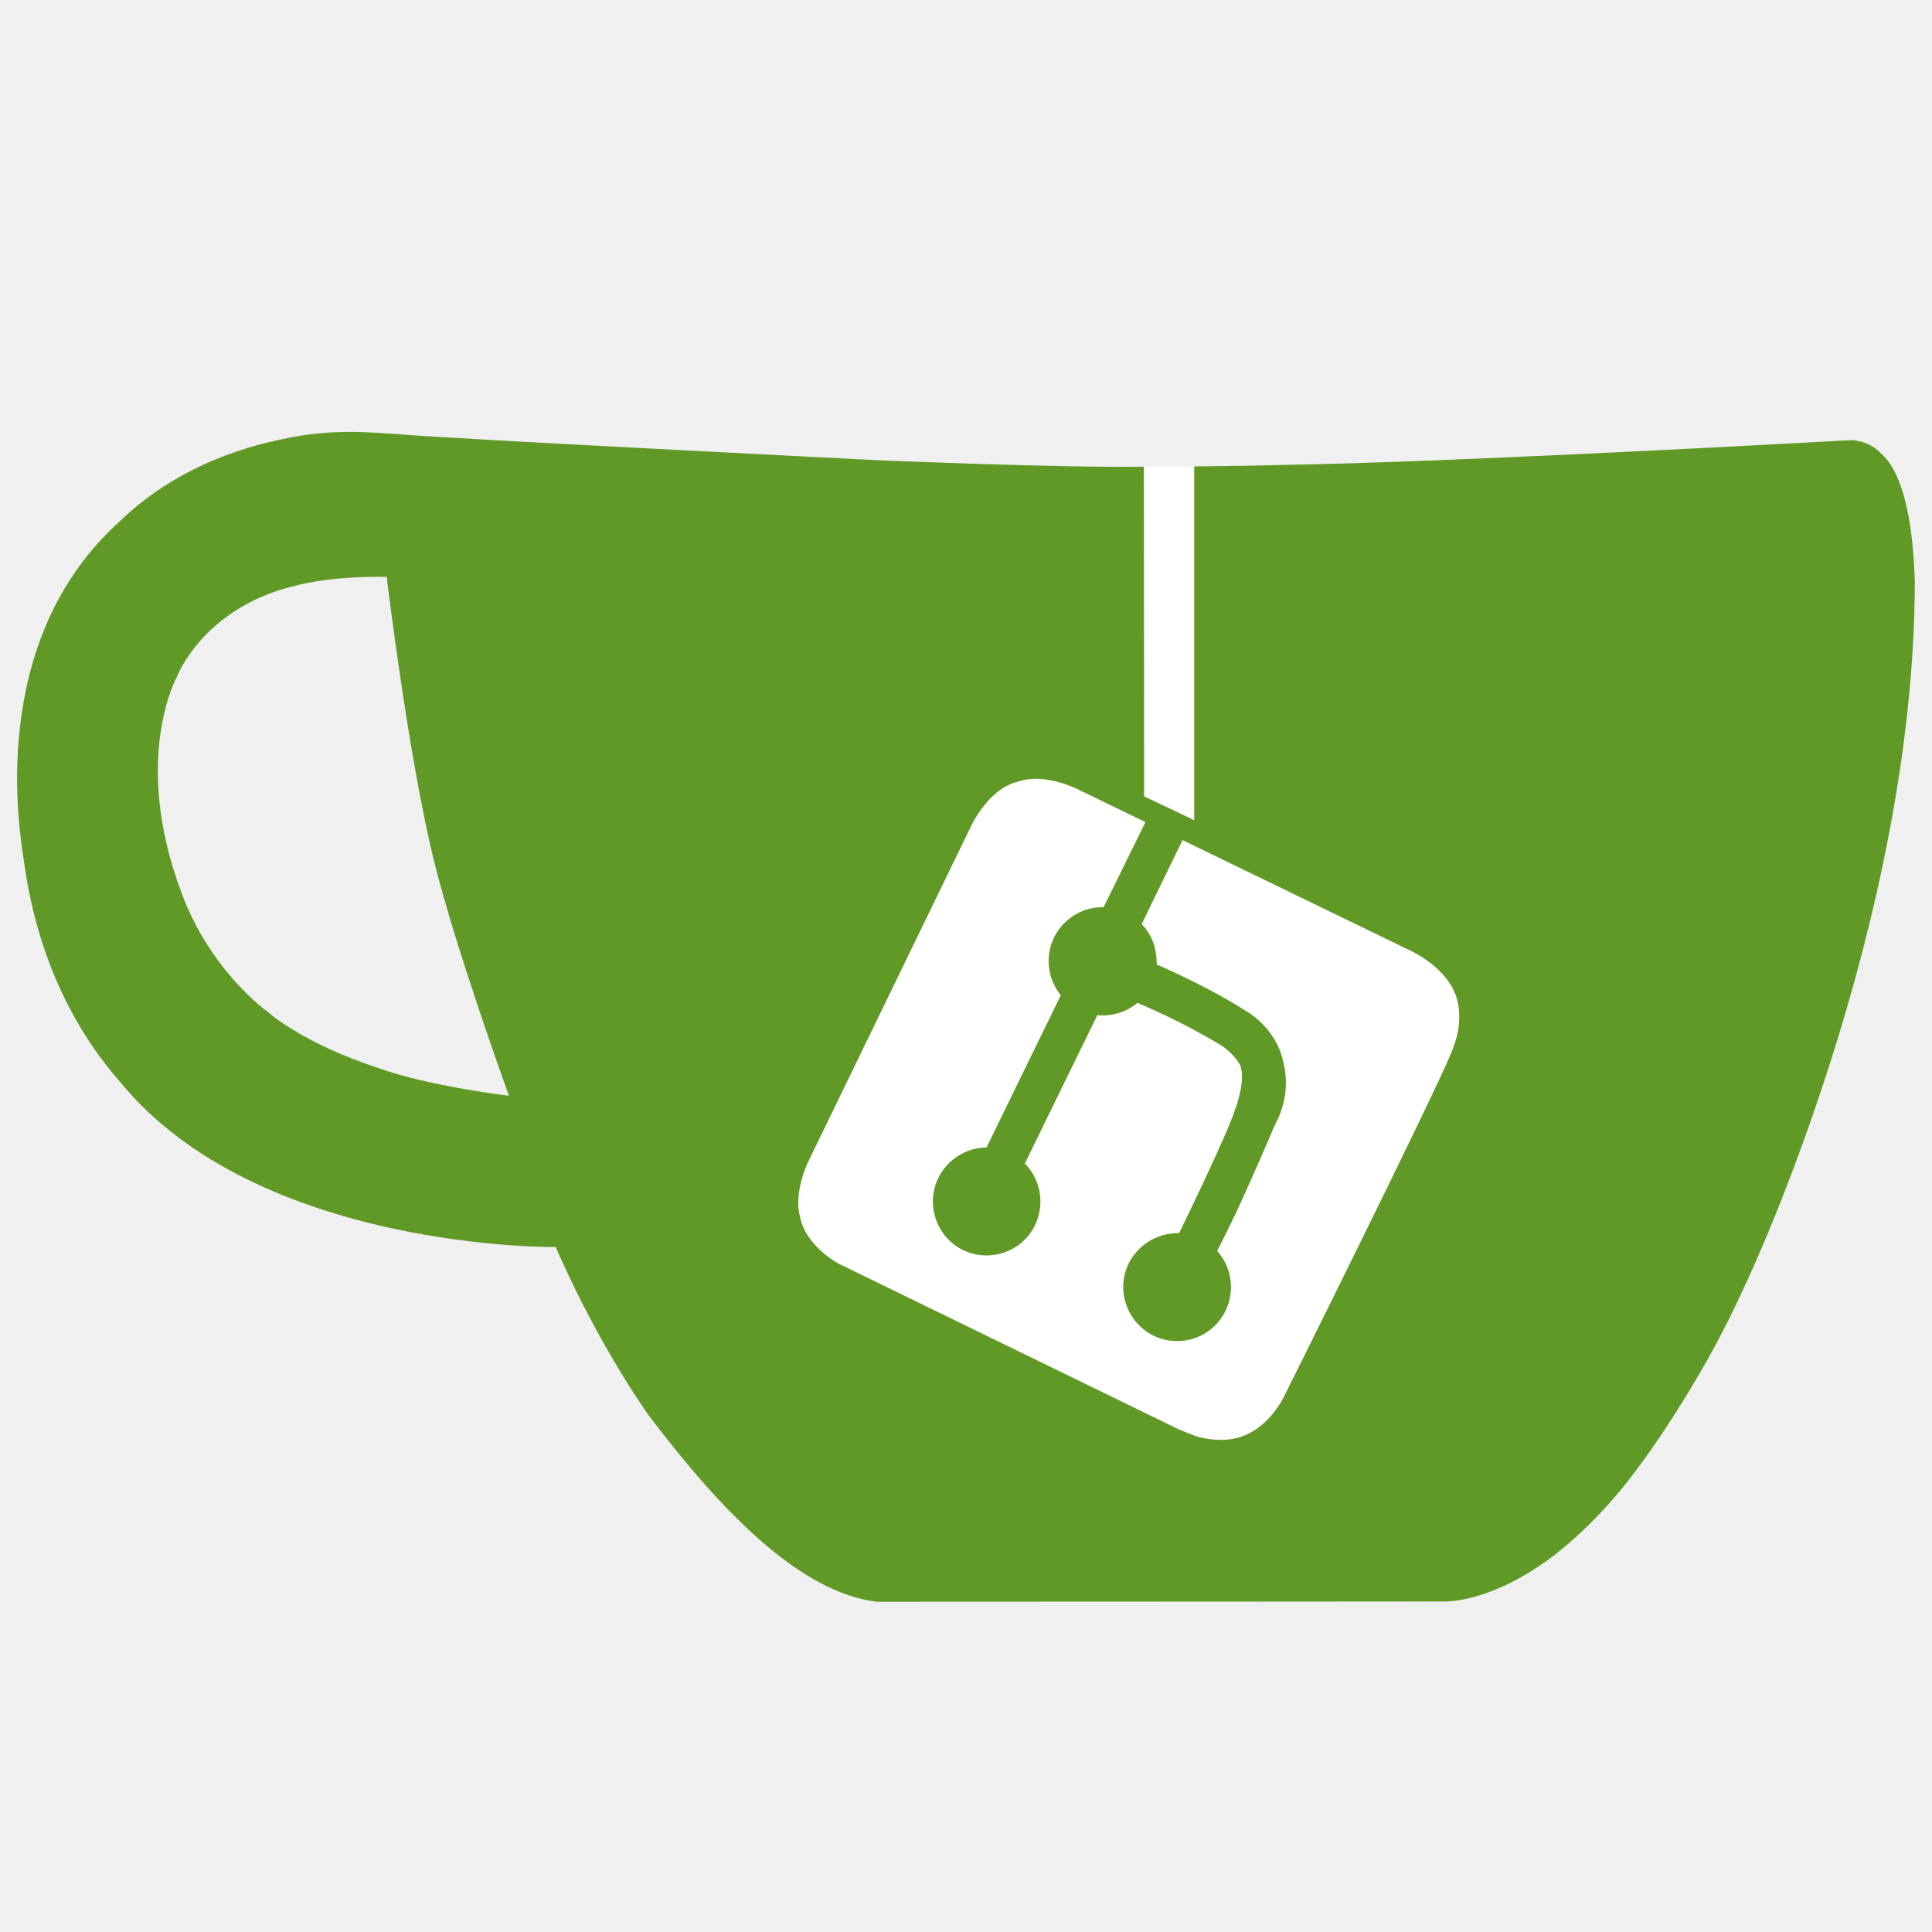
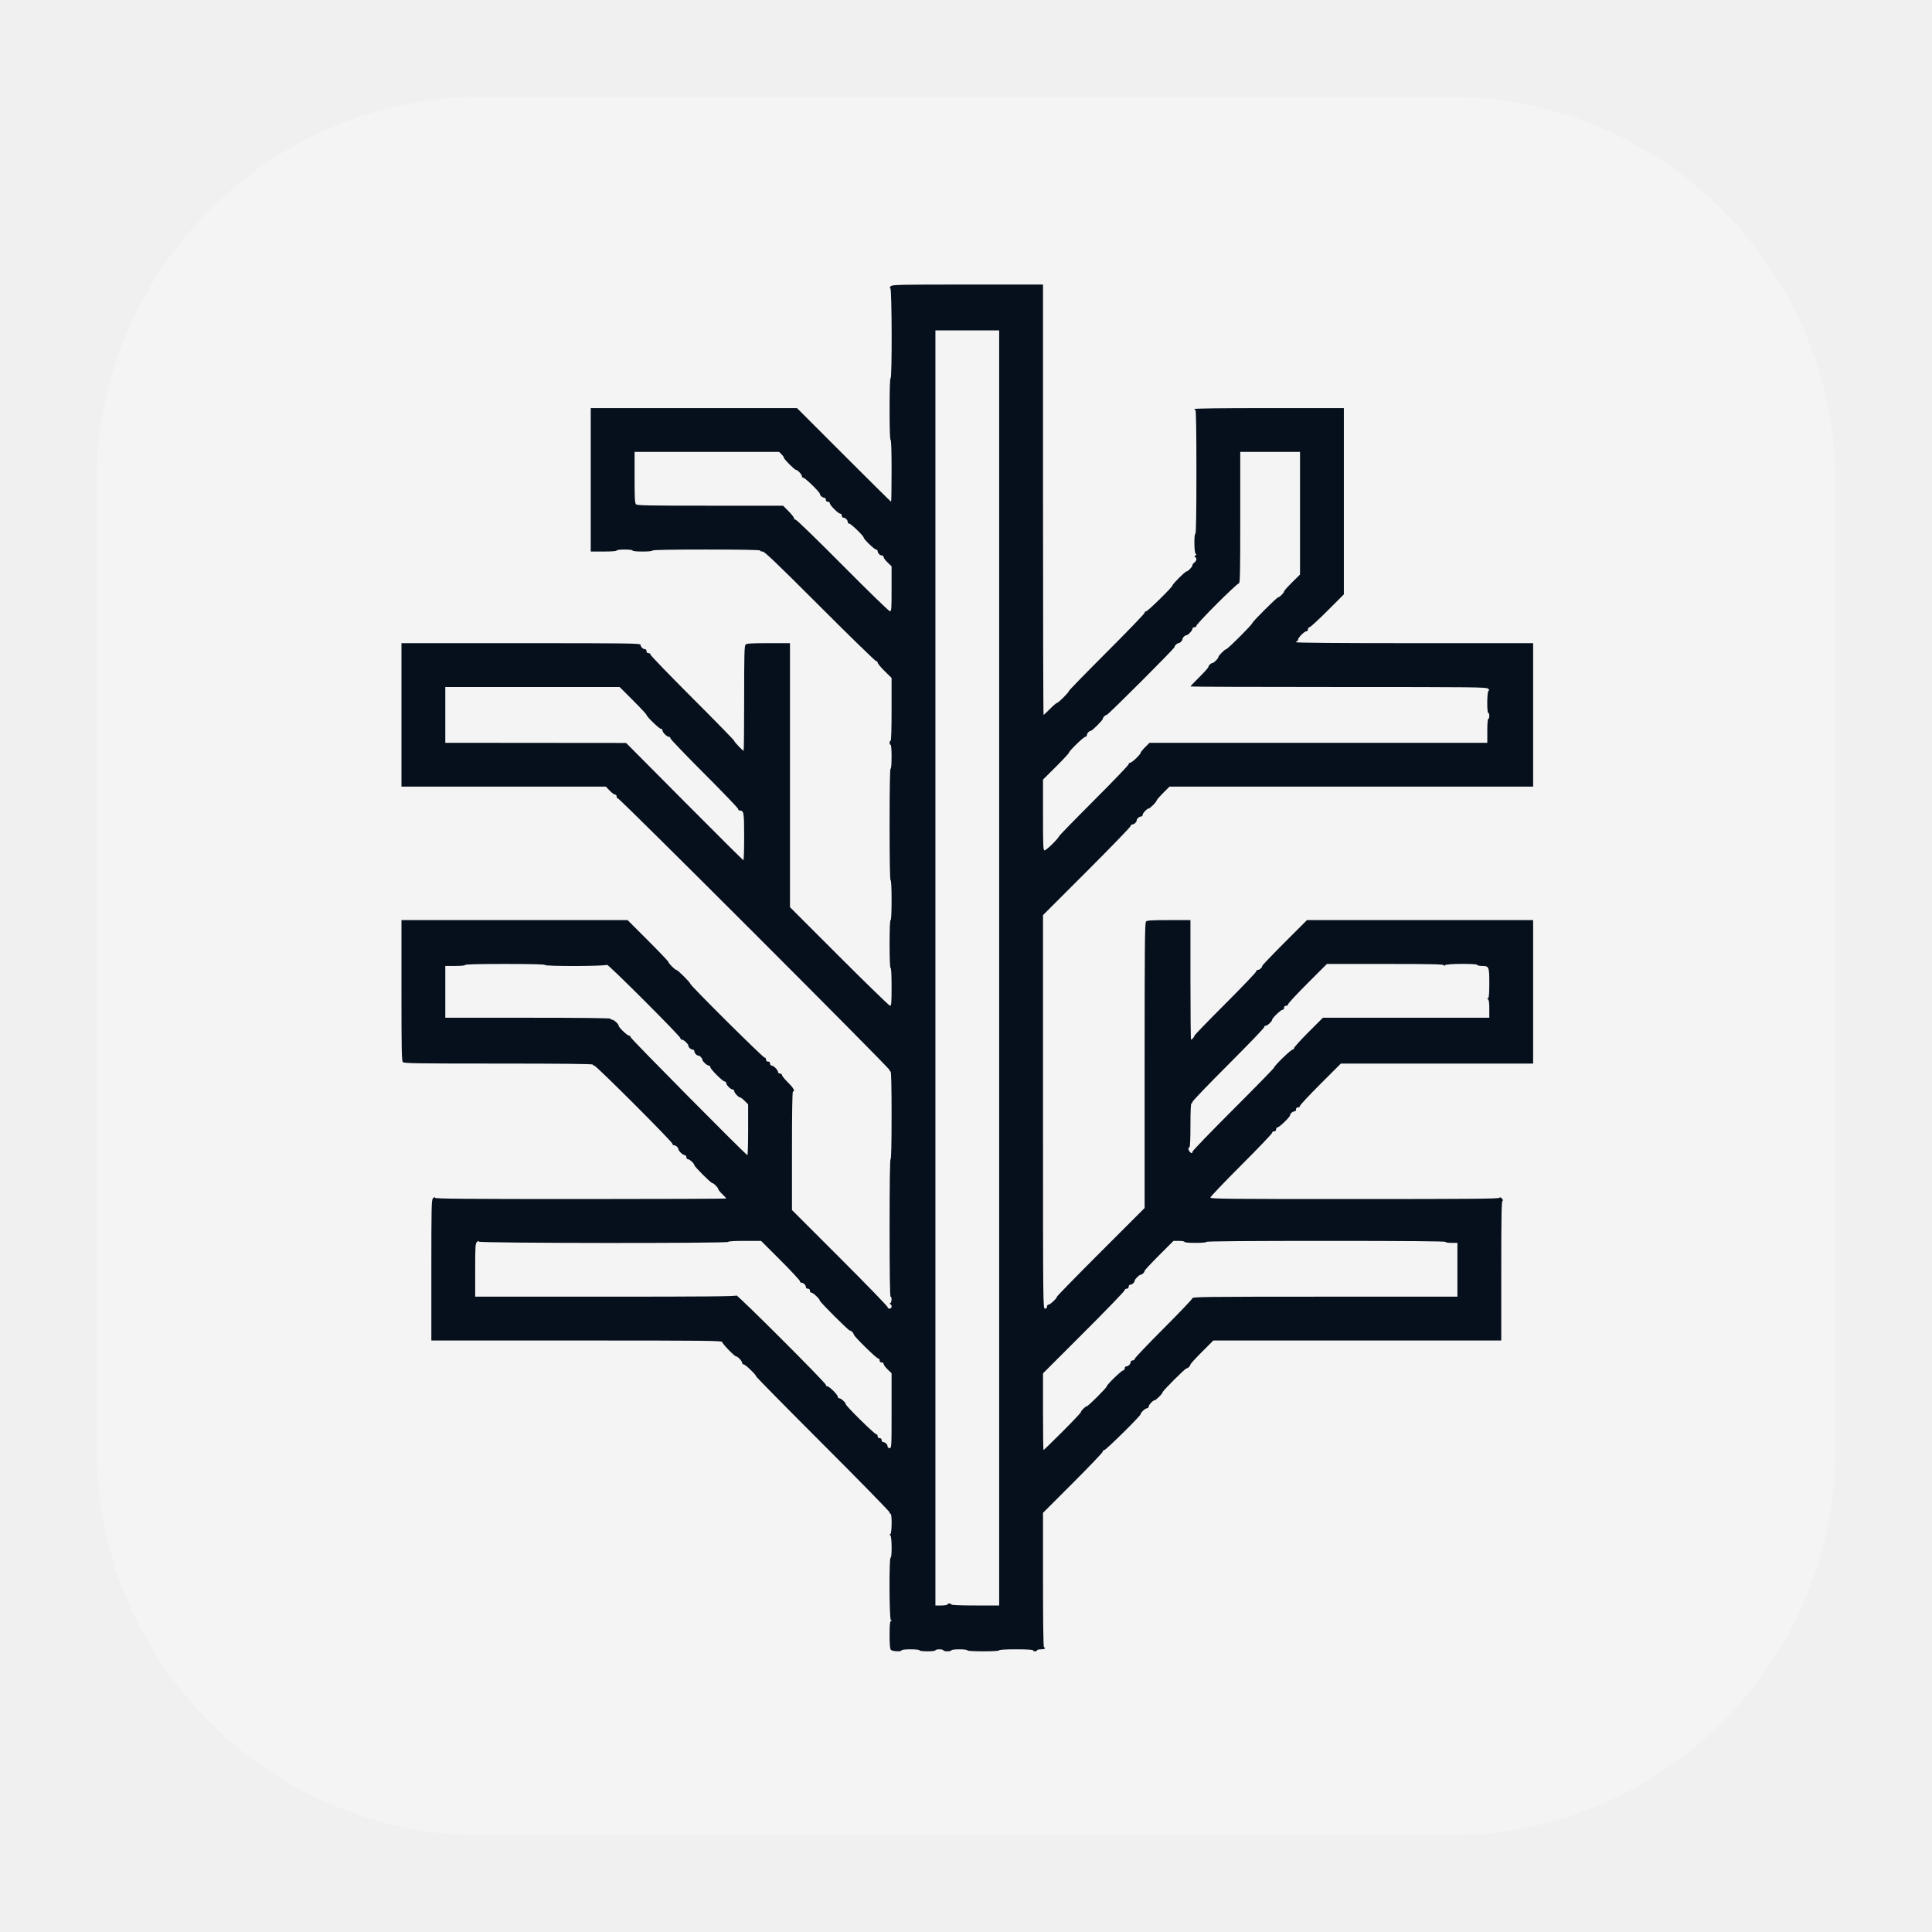
- <svg xmlns="http://www.w3.org/2000/svg" version="1.1" id="main_outline" x="0px" y="0px" viewBox="0 0 640 640" style="enable-background:new 0 0 640 640;" xml:space="preserve">
-   <g>
-     <path id="teabag" style="fill:#FFFFFF" d="M395.9,484.2l-126.9-61c-12.5-6-17.9-21.2-11.8-33.8l61-126.9c6-12.5,21.2-17.9,33.8-11.8   c17.2,8.3,27.1,13,27.1,13l-0.1-109.2l16.7-0.1l0.1,117.1c0,0,57.4,24.2,83.1,40.1c3.7,2.3,10.2,6.8,12.9,14.4   c2.1,6.1,2,13.1-1,19.3l-61,126.9C423.6,484.9,408.4,490.3,395.9,484.2z" />
-     <g>
-       <g>
-         <path style="fill:#609926" d="M622.7,149.8c-4.1-4.1-9.6-4-9.6-4s-117.2,6.6-177.9,8c-13.3,0.3-26.5,0.6-39.6,0.7c0,39.1,0,78.2,0,117.2     c-5.5-2.6-11.1-5.3-16.6-7.9c0-36.4-0.1-109.2-0.1-109.2c-29,0.4-89.2-2.2-89.2-2.2s-141.4-7.1-156.8-8.5     c-9.8-0.6-22.5-2.1-39,1.5c-8.7,1.8-33.5,7.4-53.8,26.9C-4.9,212.4,6.6,276.2,8,285.8c1.7,11.7,6.9,44.2,31.7,72.5     c45.8,56.1,144.4,54.8,144.4,54.8s12.1,28.9,30.6,55.5c25,33.1,50.7,58.9,75.7,62c63,0,188.9-0.1,188.9-0.1s12,0.1,28.3-10.3     c14-8.5,26.5-23.4,26.5-23.4s12.9-13.8,30.9-45.3c5.5-9.7,10.1-19.1,14.1-28c0,0,55.2-117.1,55.2-231.1     C633.2,157.9,624.7,151.8,622.7,149.8z M125.6,353.9c-25.9-8.5-36.9-18.7-36.9-18.7S69.6,321.8,60,295.4     c-16.5-44.2-1.4-71.2-1.4-71.2s8.4-22.5,38.5-30c13.8-3.7,31-3.1,31-3.1s7.1,59.4,15.7,94.2c7.2,29.2,24.8,77.7,24.8,77.7     S142.5,359.9,125.6,353.9z M425.9,461.5c0,0-6.1,14.5-19.6,15.4c-5.8,0.4-10.3-1.2-10.3-1.2s-0.3-0.1-5.3-2.1l-112.9-55     c0,0-10.9-5.7-12.8-15.6c-2.2-8.1,2.7-18.1,2.7-18.1L322,273c0,0,4.8-9.7,12.2-13c0.6-0.3,2.3-1,4.5-1.5c8.1-2.1,18,2.8,18,2.8     l110.7,53.7c0,0,12.6,5.7,15.3,16.2c1.9,7.4-0.5,14-1.8,17.2C474.6,363.8,425.9,461.5,425.9,461.5z" />
-         <path style="fill:#609926" d="M326.8,380.1c-8.2,0.1-15.4,5.8-17.3,13.8c-1.9,8,2,16.3,9.1,20c7.7,4,17.5,1.8,22.7-5.4     c5.1-7.1,4.3-16.9-1.8-23.1l24-49.1c1.5,0.1,3.7,0.2,6.2-0.5c4.1-0.9,7.1-3.6,7.1-3.6c4.2,1.8,8.6,3.8,13.2,6.1     c4.8,2.4,9.3,4.9,13.4,7.3c0.9,0.5,1.8,1.1,2.8,1.9c1.6,1.3,3.4,3.1,4.7,5.5c1.9,5.5-1.9,14.9-1.9,14.9     c-2.3,7.6-18.4,40.6-18.4,40.6c-8.1-0.2-15.3,5-17.7,12.5c-2.6,8.1,1.1,17.3,8.9,21.3c7.8,4,17.4,1.7,22.5-5.3     c5-6.8,4.6-16.3-1.1-22.6c1.9-3.7,3.7-7.4,5.6-11.3c5-10.4,13.5-30.4,13.5-30.4c0.9-1.7,5.7-10.3,2.7-21.3     c-2.5-11.4-12.6-16.7-12.6-16.7c-12.2-7.9-29.2-15.2-29.2-15.2s0-4.1-1.1-7.1c-1.1-3.1-2.8-5.1-3.9-6.3c4.7-9.7,9.4-19.3,14.1-29     c-4.1-2-8.1-4-12.2-6.1c-4.8,9.8-9.7,19.7-14.5,29.5c-6.7-0.1-12.9,3.5-16.1,9.4c-3.4,6.3-2.7,14.1,1.9,19.8     C343.2,346.5,335,363.3,326.8,380.1z" />
-       </g>
-     </g>
-   </g>
+ <svg xmlns="http://www.w3.org/2000/svg" viewBox="0 0 640 640">
+   <rect x="32" y="32" width="576" height="576" rx="128" fill="#F4F4F4" />
+   <path transform="matrix(0.33 0 0 0.33 66.99 -59.52)" d="M691.25 1836.5C690.38 1835.52 690 1830.97 690 1821.63C690 1811.84 690.34 1808.01 691.25 1807.58C692.25 1807.12 692.25 1806.88 691.25 1806.42C689.65 1805.67 689.41 1744 691 1744C692.55 1744 692.31 1722.31 690.75 1721.58C689.75 1721.12 689.75 1720.88 690.75 1720.42C692.31 1719.69 692.55 1700 691 1700C690.45 1700 690 1699.32 690 1698.49C690 1697.67 659.85 1666.84 623 1630C586.15 1593.16 556 1562.55 556 1561.98C556 1560.36 545.21 1550 543.52 1550C542.68 1550 542 1549.3 542 1548.45C542 1546.7 537.65 1542 536.03 1542C534.37 1542 522 1529.23 522 1527.52C522 1526.17 505.9 1526 376 1526L230 1526L230 1455.43C230 1390.84 230.14 1384.72 231.67 1383.19C232.88 1381.97 233.45 1381.86 233.75 1382.76C234.08 1383.74 264.8 1384 380.08 1384C460.34 1384 526 1383.74 526 1383.42C526 1383.1 524.2 1381.11 522 1379C519.8 1376.89 518 1374.65 518 1374.03C518 1372.61 513.44 1368 512.03 1368C510.65 1368 494 1351.35 494 1349.97C494 1348.35 489.29 1344 487.55 1344C486.67 1344 486 1343.14 486 1342C486 1340.86 485.33 1340 484.45 1340C482.68 1340 478 1335.64 478 1333.97C478 1332.34 475.39 1330 473.57 1330C472.71 1330 472 1329.32 472 1328.5C472 1326.53 395.47 1250 393.5 1250C392.68 1250 392 1249.55 392 1249C392 1248.34 359.81 1248 297.43 1248C216.8 1248 202.65 1247.79 201.43 1246.57C200.22 1245.36 200 1234.4 200 1174.57L200 1104L313.51 1104L427.01 1104L447.51 1124.49C458.78 1135.77 468 1145.46 468 1146.03C468 1147.39 474.62 1154 475.99 1154C477.34 1154 490 1166.63 490 1167.98C490 1169.63 562.84 1242 564.5 1242C565.33 1242 566 1242.89 566 1244C566 1245.33 566.67 1246 568 1246C569.33 1246 570 1246.67 570 1248C570 1249.14 570.67 1250 571.55 1250C573.55 1250 578 1254.45 578 1256.45C578 1257.33 578.86 1258 580 1258C581.14 1258 582 1258.67 582 1259.56C582 1260.41 584.7 1263.76 588 1267C593.5 1272.4 595.5 1276 593 1276C592.34 1276 592 1296.5 592 1335.51L592 1395.02L640 1443C666.4 1469.39 688 1491.66 688 1492.49C688 1493.33 688.88 1494 690 1494C692.25 1494 692.84 1490.56 690.75 1489.58C689.75 1489.12 689.75 1488.88 690.75 1488.42C692.23 1487.73 692.45 1482 691 1482C690.34 1482 690 1458.33 690 1413C690 1367.67 690.34 1344 691 1344C691.65 1344 692 1328.67 692 1300C692 1271.33 691.65 1256 691 1256C690.45 1256 690 1255.32 690 1254.5C690 1252.54 419.46 982 417.5 982C416.67 982 416 981.11 416 980C416 978.84 415.33 978 414.42 978C413.55 978 411.11 976.2 409 974L405.16 970L302.58 970L200 970L200 898L200 826L320 826C428.42 826 440 826.15 440 827.57C440 829.59 442.41 832 444.43 832C445.33 832 446 832.85 446 834C446 835.33 446.67 836 448 836C449.12 836 450 836.67 450 837.51C450 838.34 468.9 857.91 492 881C515.1 904.09 534 923.45 534 924.02C534 925.06 542.49 934 543.47 934C543.76 934 544 910.34 544 881.43C544 837.2 544.23 828.63 545.43 827.43C546.58 826.28 551.07 826 568.43 826L590 826L590 958.5L590 1091.01L639.5 1140.5C666.72 1167.73 689.67 1190 690.5 1190C691.78 1190 692 1187.24 692 1171C692 1159 691.63 1152 691 1152C690.36 1152 690 1143.33 690 1128C690 1112.67 690.36 1104 691 1104C691.63 1104 692 1096.67 692 1084C692 1071.33 691.63 1064 691 1064C690.35 1064 690 1044.67 690 1008C690 971.33 690.35 952 691 952C691.61 952 692 947.33 692 940C692 932.67 691.61 928 691 928C690.45 928 690 927.1 690 926C690 924.9 690.45 924 691 924C691.65 924 692 912.82 692 892.45L692 860.9L685 854C681.15 850.2 678 846.4 678 845.55C678 844.7 677.32 844 676.49 844C675.66 844 650.24 819.25 620 789C576.59 745.58 564.49 734 562.51 734C561.13 734 560 733.55 560 733C560 732.35 541.33 732 506 732C470.67 732 452 732.35 452 733C452 733.6 448 734 442 734C436 734 432 733.6 432 733C432 732.42 428.67 732 424 732C419.33 732 416 732.42 416 733C416 733.62 411 734 403 734L390 734L390 662L390 590L493.51 590L597.02 590L644 637C669.84 662.85 691.21 684 691.49 684C691.77 684 692 670.05 692 653C692 633 691.65 622 691 622C690.35 622 690 611 690 591C690 571 690.35 560 691 560C692.59 560 692.35 470.28 690.76 469.75C689.86 469.45 689.97 468.88 691.19 467.67C692.72 466.14 699.17 466 768.43 466L844 466L844 682C844 800.8 844.25 898 844.56 898C844.86 898 847.76 895.3 851 892C854.24 888.7 857.37 886 857.97 886C859.34 886 870 875.38 870 874.01C870 873.44 887.1 855.89 908 835C928.9 814.11 946 796.34 946 795.51C946 794.68 946.68 794 947.51 794C949.18 794 974 769.63 974 767.99C974 766.63 986.66 754 988.03 754C989.54 754 994 749.35 994 747.77C994 747.04 994.9 745.79 996 745C998.24 743.38 998.66 740.43 996.75 739.66C995.81 739.28 995.87 738.87 997 738C998.13 737.13 998.19 736.72 997.25 736.34C995.69 735.71 995.45 716 997 716C997.66 716 998 694.67 998 654C998 613.33 997.66 592 997 592C996.45 592 996 591.55 996 591C996 590.34 1021.67 590 1071 590L1146 590L1146 683.51L1146 777.01L1129.51 793.51C1120.44 802.58 1112.34 810 1111.51 810C1110.67 810 1110 810.88 1110 812C1110 813.13 1109.33 814 1108.47 814C1106.48 814 1100 820.48 1100 822.47C1100 823.31 1099.55 824 1099 824C1098.45 824 1098 824.45 1098 825C1098 825.66 1138.33 826 1217 826L1336 826L1336 898L1336 970L1153.48 970L970.96 970L964.48 976.48C960.92 980.05 958 983.44 958 984.01C958 985.4 951.38 992 949.99 992C948.36 992 944 996.7 944 998.45C944 999.3 943.29 1000 942.43 1000C940.6 1000 938 1002.35 938 1004C938 1005.65 935.4 1008 933.57 1008C932.71 1008 932 1008.68 932 1009.51C932 1010.34 912.2 1030.81 888 1055L844 1098.98L844 1296.49C844 1493.33 844.01 1494 846 1494C847.33 1494 848 1493.33 848 1492C848 1490.87 848.67 1490 849.53 1490C851.25 1490 858 1483.64 858 1482.02C858 1481.45 877.8 1461.19 902 1437L946 1393.02L946 1249.94C946 1127.27 946.2 1106.65 947.43 1105.43C948.58 1104.28 953.07 1104 970.43 1104L992 1104L992 1164C992 1197 992.26 1224 992.57 1224C993.56 1224 996 1221.19 996 1220.06C996 1219.46 1009.95 1205.04 1027 1188C1044.05 1170.96 1058 1156.34 1058 1155.51C1058 1154.68 1058.71 1154 1059.57 1154C1061.37 1154 1064 1151.66 1064 1150.07C1064 1149.47 1074.12 1138.87 1086.49 1126.49L1108.99 1104L1222.49 1104L1336 1104L1336 1176L1336 1248L1239.49 1248L1142.99 1248L1122.49 1268.49C1111.22 1279.77 1102 1289.67 1102 1290.49C1102 1291.33 1101.11 1292 1100 1292C1098.67 1292 1098 1292.67 1098 1294C1098 1295.15 1097.33 1296 1096.43 1296C1094.62 1296 1092 1298.34 1092 1299.95C1092 1301.62 1081.25 1312 1079.52 1312C1078.67 1312 1078 1312.88 1078 1314C1078 1315.33 1077.33 1316 1076 1316C1074.88 1316 1074 1316.67 1074 1317.51C1074 1318.34 1060.05 1332.96 1043 1350C1025.95 1367.04 1012 1381.66 1012 1382.49C1012 1383.83 1028.27 1384 1156.92 1384C1271.41 1384 1301.92 1383.74 1302.25 1382.76C1302.54 1381.89 1303.23 1382.09 1304.57 1383.43C1305.91 1384.77 1306.11 1385.46 1305.24 1385.75C1304.27 1386.08 1304 1401.31 1304 1456.08L1304 1526L1159.49 1526L1014.98 1526L1003.49 1537.49C997.17 1543.81 992 1549.47 992 1550.06C992 1551.46 989.46 1554 988.06 1554C986.67 1554 964 1576.64 964 1578.02C964 1579.4 957.37 1586 955.99 1586C954.36 1586 950 1590.7 950 1592.45C950 1593.3 949.3 1594 948.45 1594C946.71 1594 942 1598.35 942 1599.96C942 1601.62 907.19 1636 905.51 1636C904.68 1636 904 1636.68 904 1637.51C904 1638.34 890.5 1652.51 874 1669L844 1698.98L844 1766.49C844 1810.83 844.34 1834 845 1834C845.55 1834 846 1834.45 846 1835C846 1835.55 844.2 1836 842 1836C839.8 1836 838 1836.45 838 1837C838 1837.55 837.1 1838 836 1838C834.9 1838 834 1837.55 834 1837C834 1836.37 827.67 1836 817 1836C806.33 1836 800 1836.37 800 1837C800 1837.62 794 1838 784 1838C774 1838 768 1837.62 768 1837C768 1836.42 764.67 1836 760 1836C755.33 1836 752 1836.42 752 1837C752 1837.55 750.2 1838 748 1838C745.8 1838 744 1837.55 744 1837C744 1836.45 742.2 1836 740 1836C737.8 1836 736 1836.45 736 1837C736 1837.58 732.67 1838 728 1838C723.33 1838 720 1837.58 720 1837C720 1836.41 716.33 1836 711 1836C705.67 1836 702 1836.41 702 1837C702 1838.56 692.68 1838.13 691.25 1836.5ZM748 1791C748 1790.45 748.9 1790 750 1790C751.1 1790 752 1790.45 752 1791C752 1791.64 760.67 1792 776 1792L800 1792L800 1152L800 512L768 512L736 512L736 1152L736 1792L742 1792C745.33 1792 748 1791.56 748 1791ZM863.51 1617.51C873.68 1607.34 882 1598.54 882 1597.96C882 1596.59 886.6 1592 887.97 1592C889.33 1592 908 1573.36 908 1572C908 1570.37 922.8 1556 924.48 1556C925.33 1556 926 1555.12 926 1554C926 1552.85 926.67 1552 927.57 1552C929.59 1552 932 1549.59 932 1547.57C932 1546.67 932.85 1546 934 1546C935.12 1546 936 1545.33 936 1544.49C936 1543.66 949.05 1529.94 965 1514C980.95 1498.06 994 1484.34 994 1483.51C994 1482.17 1008.95 1482 1127 1482L1260 1482L1260 1455L1260 1428L1254 1428C1250.67 1428 1248 1427.56 1248 1427C1248 1426.34 1207.33 1426 1128 1426C1048.67 1426 1008 1426.34 1008 1427C1008 1427.61 1003.67 1428 997 1428C990.33 1428 986 1427.61 986 1427C986 1426.45 983.52 1426 980.49 1426L974.98 1426L960.49 1440.49C952.52 1448.46 946 1455.47 946 1456.06C946 1457.48 943.45 1460 942.03 1460C940.58 1460 936 1464.58 936 1466.03C936 1467.66 933.39 1470 931.57 1470C930.67 1470 930 1470.85 930 1472C930 1473.33 929.33 1474 928 1474C926.88 1474 926 1474.67 926 1475.51C926 1476.34 907.55 1495.46 885 1518L844 1558.98L844 1597.49C844 1618.67 844.23 1636 844.51 1636C844.79 1636 853.34 1627.68 863.51 1617.51ZM692 1596.42L692 1558.84L688 1555C685.8 1552.89 684 1550.45 684 1549.58C684 1548.67 683.16 1548 682 1548C680.67 1548 680 1547.33 680 1546C680 1544.88 679.33 1544 678.49 1544C676.78 1544 654 1521.61 654 1519.94C654 1518.54 651.46 1516 650.06 1516C648.68 1516 620 1487.36 620 1485.98C620 1484.36 613.25 1478 611.53 1478C610.67 1478 610 1477.13 610 1476C610 1474.67 609.33 1474 608 1474C606.85 1474 606 1473.33 606 1472.43C606 1470.41 603.59 1468 601.57 1468C600.71 1468 600 1467.32 600 1466.49C600 1465.67 591.23 1456.22 580.51 1445.49L561.01 1426L544.51 1426C534.17 1426 528 1426.37 528 1427C528 1428.6 278.29 1428.36 277.75 1426.76C277.45 1425.86 276.88 1425.97 275.67 1427.19C274.19 1428.66 274 1431.94 274 1455.43L274 1482L404.92 1482C505.22 1482 535.93 1481.72 536.23 1480.81C536.73 1479.3 626 1568.48 626 1570.5C626 1571.32 626.69 1572 627.53 1572C629.51 1572 638 1580.49 638 1582.47C638 1583.31 638.7 1584 639.55 1584C641.29 1584 646 1588.35 646 1589.96C646 1591.62 674.81 1620 676.49 1620C677.33 1620 678 1620.88 678 1622C678 1623.33 678.67 1624 680 1624C681.33 1624 682 1624.67 682 1626C682 1627.15 682.67 1628 683.57 1628C685.59 1628 688 1630.41 688 1632.43C688 1633.33 688.85 1634 690 1634C691.96 1634 692 1633.33 692 1596.42ZM548 1314.47L548 1288.93L544.53 1285.47C542.63 1283.56 540.58 1282 539.99 1282C538.36 1282 534 1277.3 534 1275.55C534 1274.7 533.3 1274 532.45 1274C530.45 1274 526 1269.55 526 1267.55C526 1266.7 525.32 1266 524.48 1266C522.5 1266 510 1253.5 510 1251.52C510 1250.68 509.3 1250 508.45 1250C506.68 1250 502 1245.64 502 1243.97C502 1242.52 499.46 1240 498 1240C496.35 1240 494 1237.4 494 1235.57C494 1234.71 493.29 1234 492.43 1234C490.61 1234 488 1231.66 488 1230.03C488 1228.36 483.32 1224 481.55 1224C480.7 1224 480 1223.32 480 1222.5C480 1220.48 406.74 1147.29 406.23 1148.81C405.72 1150.35 344 1150.54 344 1149C344 1148.35 330 1148 304 1148C278 1148 264 1148.35 264 1149C264 1149.6 260 1150 254 1150L244 1150L244 1176L244 1202L327 1202C381.67 1202 410 1202.34 410 1203C410 1203.55 410.7 1204 411.55 1204C413.3 1204 418 1208.35 418 1209.98C418 1211.63 426.75 1220 428.47 1220C429.31 1220 430 1220.68 430 1221.5C430 1222.93 545.67 1339.74 547.25 1339.92C547.66 1339.96 548 1328.51 548 1314.47ZM994 1336.49C994 1335.66 1012.45 1316.54 1035 1294C1057.55 1271.46 1076 1252.56 1076 1251.99C1076 1250.36 1092.81 1234 1094.49 1234C1095.32 1234 1096 1233.32 1096 1232.49C1096 1231.66 1102.52 1224.46 1110.49 1216.49L1124.98 1202L1208.49 1202L1292 1202L1292 1193.08C1292 1186.93 1291.61 1183.99 1290.75 1183.58C1289.75 1183.12 1289.75 1182.88 1290.75 1182.42C1291.67 1181.99 1292 1177.96 1292 1167.35C1292 1150.69 1291.7 1150 1284.57 1150C1282.06 1150 1280 1149.55 1280 1149C1280 1147.43 1248.32 1147.67 1247.58 1149.25C1247.12 1150.25 1246.88 1150.25 1246.42 1149.25C1245.96 1148.27 1233.17 1148 1187.41 1148L1128.99 1148L1109.49 1167.49C1098.77 1178.22 1090 1187.67 1090 1188.49C1090 1189.33 1089.11 1190 1088 1190C1086.67 1190 1086 1190.67 1086 1192C1086 1193.13 1085.33 1194 1084.47 1194C1082.75 1194 1074 1202.37 1074 1204.02C1074 1205.65 1069.3 1210 1067.55 1210C1066.7 1210 1066 1210.68 1066 1211.51C1066 1212.34 1049.8 1229.21 1030 1249C1010.2 1268.79 994 1285.66 994 1286.49C994 1287.32 993.55 1288 993 1288C992.36 1288 992 1296 992 1310C992 1324 991.64 1332 991 1332C989.6 1332 989.75 1334.8 991.25 1336.5C992.89 1338.37 994 1338.36 994 1336.49ZM544 1020.43C544 995.82 543.7 994 539.57 994C538.71 994 538 993.32 538 992.49C538 991.66 522.7 975.69 504 957C485.3 938.31 470 922.34 470 921.51C470 920.68 469.3 920 468.45 920C466.45 920 462 915.55 462 913.55C462 912.7 461.32 912 460.48 912C458.8 912 446 899.64 446 898.01C446 897.44 439.93 890.91 432.51 883.49L419.02 870L331.51 870L244 870L244 898L244 926L334.75 926.08L425.5 926.16L484 985C516.17 1017.36 542.84 1043.87 543.25 1043.92C543.66 1043.96 544 1033.39 544 1020.43ZM853.52 1027.52C857.08 1023.95 860 1020.57 860 1020.01C860 1019.44 875.75 1003.24 895 984C914.25 964.76 930 948.34 930 947.51C930 946.68 930.69 946 931.53 946C933.24 946 942 937.64 942 936C942 935.42 944.01 932.93 946.47 930.47L950.95 926L1120.47 926L1290 926L1290 914C1290 906.67 1290.39 902 1291 902C1291.55 902 1292 900.65 1292 899C1292 897.35 1291.55 896 1291 896C1289.45 896 1289.68 874.27 1291.24 873.75C1292.14 873.45 1292.03 872.88 1290.81 871.67C1289.27 870.13 1278.01 870 1140.57 870C1058.86 870 992 869.76 992 869.46C992 869.17 996.05 864.91 1001 860C1005.95 855.09 1010 850.58 1010 849.97C1010 848.53 1012.53 846 1013.97 846C1015.4 846 1020 841.43 1020 840.01C1020 838.63 1026.6 832 1027.98 832C1029.32 832 1054 807.35 1054 806C1054 804.65 1078.68 780 1080.04 780C1081.42 780 1086 775.4 1086 774C1086 773.4 1089.6 769.35 1094 765L1102 757.09L1102 695.54L1102 634L1072 634L1042 634L1042 700C1042 758.12 1041.82 766 1040.49 766C1039.67 766 1029.77 775.22 1018.49 786.49C1007.22 797.77 998 807.67 998 808.49C998 809.33 997.11 810 996 810C994.86 810 994 810.67 994 811.55C994 813.32 989.64 818 987.97 818C986.52 818 984 820.54 984 822C984 823.48 981.48 826 980 826C978.56 826 976 828.51 976 829.93C976 831.34 909.34 898 907.93 898C906.53 898 904 900.55 904 901.95C904 903.37 893.37 914 891.95 914C890.34 914 888 916.62 888 918.43C888 919.29 887.32 920 886.48 920C884.79 920 870 934.37 870 936.01C870 936.58 864.15 942.88 857 950L844 962.95L844 998.47C844 1029.58 844.19 1034 845.52 1034C846.35 1034 849.95 1031.08 853.52 1027.52ZM692 771.42L692 748.84L688 745C685.8 742.89 684 740.45 684 739.58C684 738.71 683.29 738 682.43 738C680.41 738 678 735.59 678 733.57C678 732.71 677.32 732 676.48 732C674.78 732 664 721.64 664 720C664 718.37 651.21 706 649.52 706C648.68 706 648 705.29 648 704.43C648 702.41 645.59 700 643.57 700C642.67 700 642 699.15 642 698C642 696.87 641.33 696 640.47 696C638.49 696 630 687.51 630 685.53C630 684.67 629.13 684 628 684C626.67 684 626 683.33 626 682C626 680.85 625.33 680 624.43 680C622.62 680 620 677.66 620 676.06C620 674.38 605.23 660 603.52 660C602.68 660 602 659.3 602 658.45C602 656.7 597.65 652 596.02 652C594.63 652 584 641.37 584 639.98C584 639.39 582.9 637.8 581.55 636.45L579.09 634L506.55 634L434 634L434 659.57C434 680.4 434.26 685.41 435.43 686.57C436.64 687.78 447.94 688 509.95 688L583.04 688L588.52 693.48C591.53 696.49 594 699.64 594 700.48C594 701.32 594.79 702.04 595.75 702.08C596.71 702.12 617.98 722.79 643 748C668.02 773.21 689.29 793.88 690.25 793.92C691.87 793.99 692 792.29 692 771.42Z" fill="#060F1C" fill-rule="evenodd" />
</svg>
